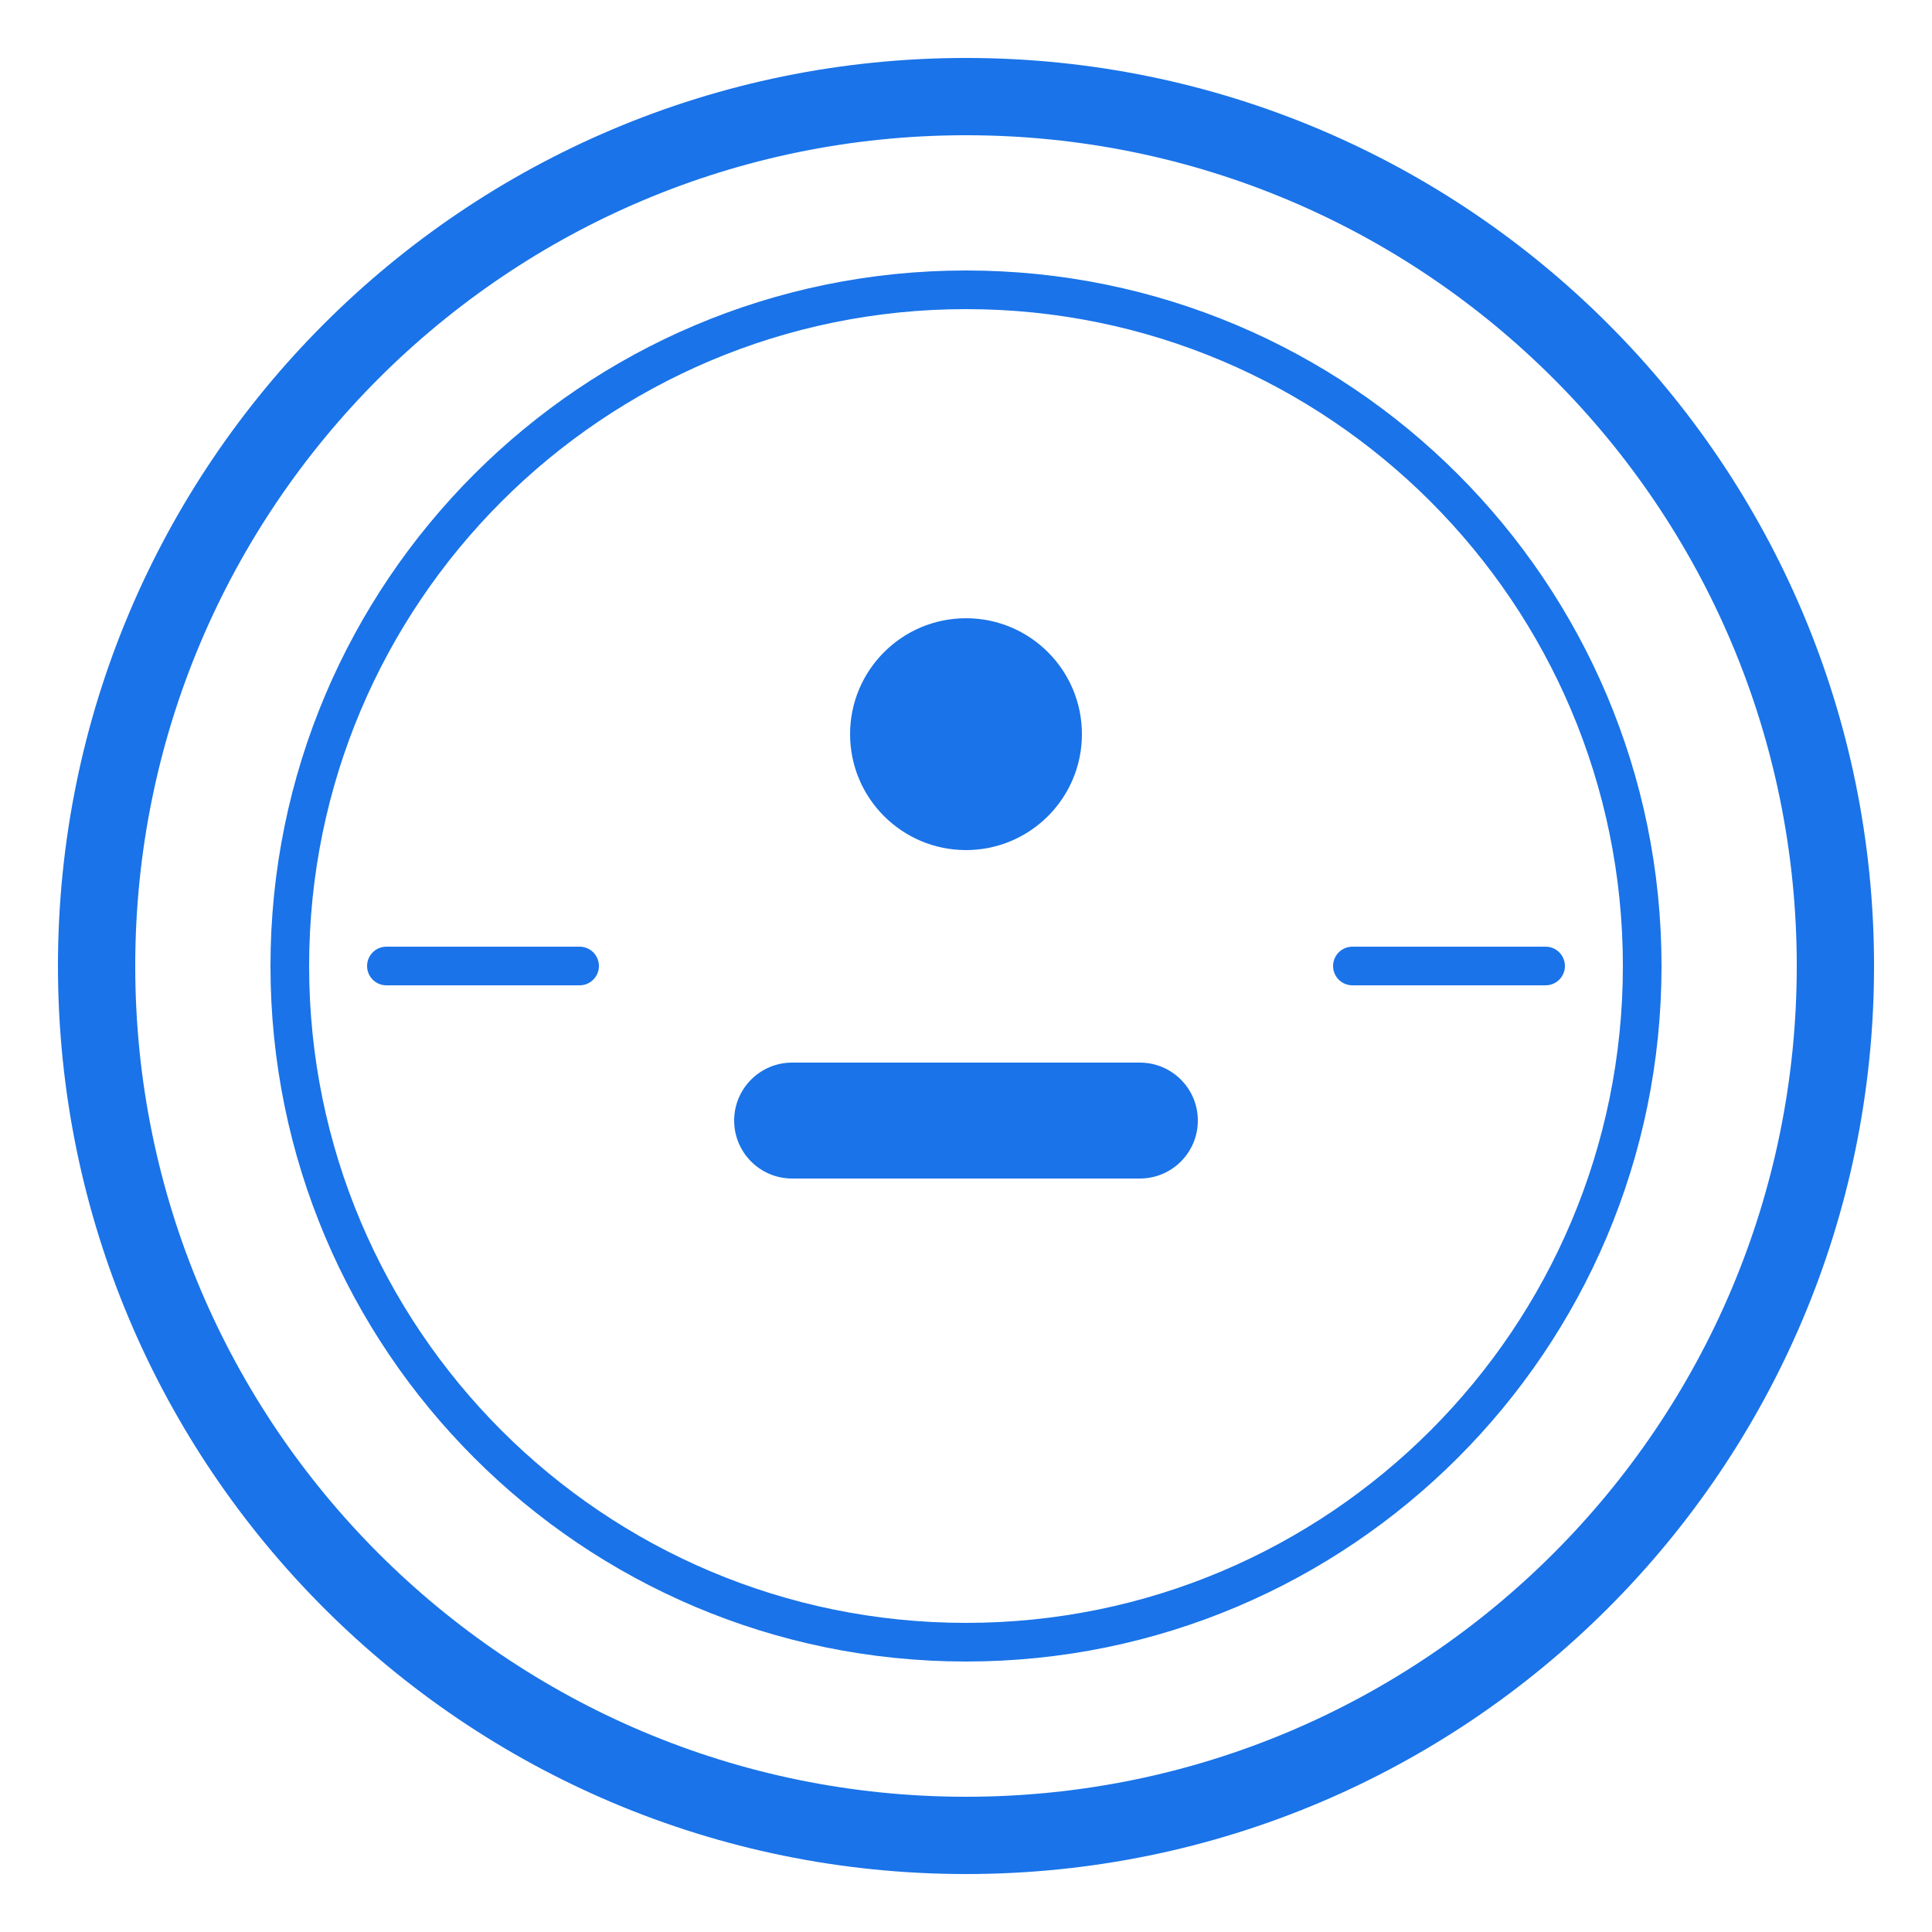
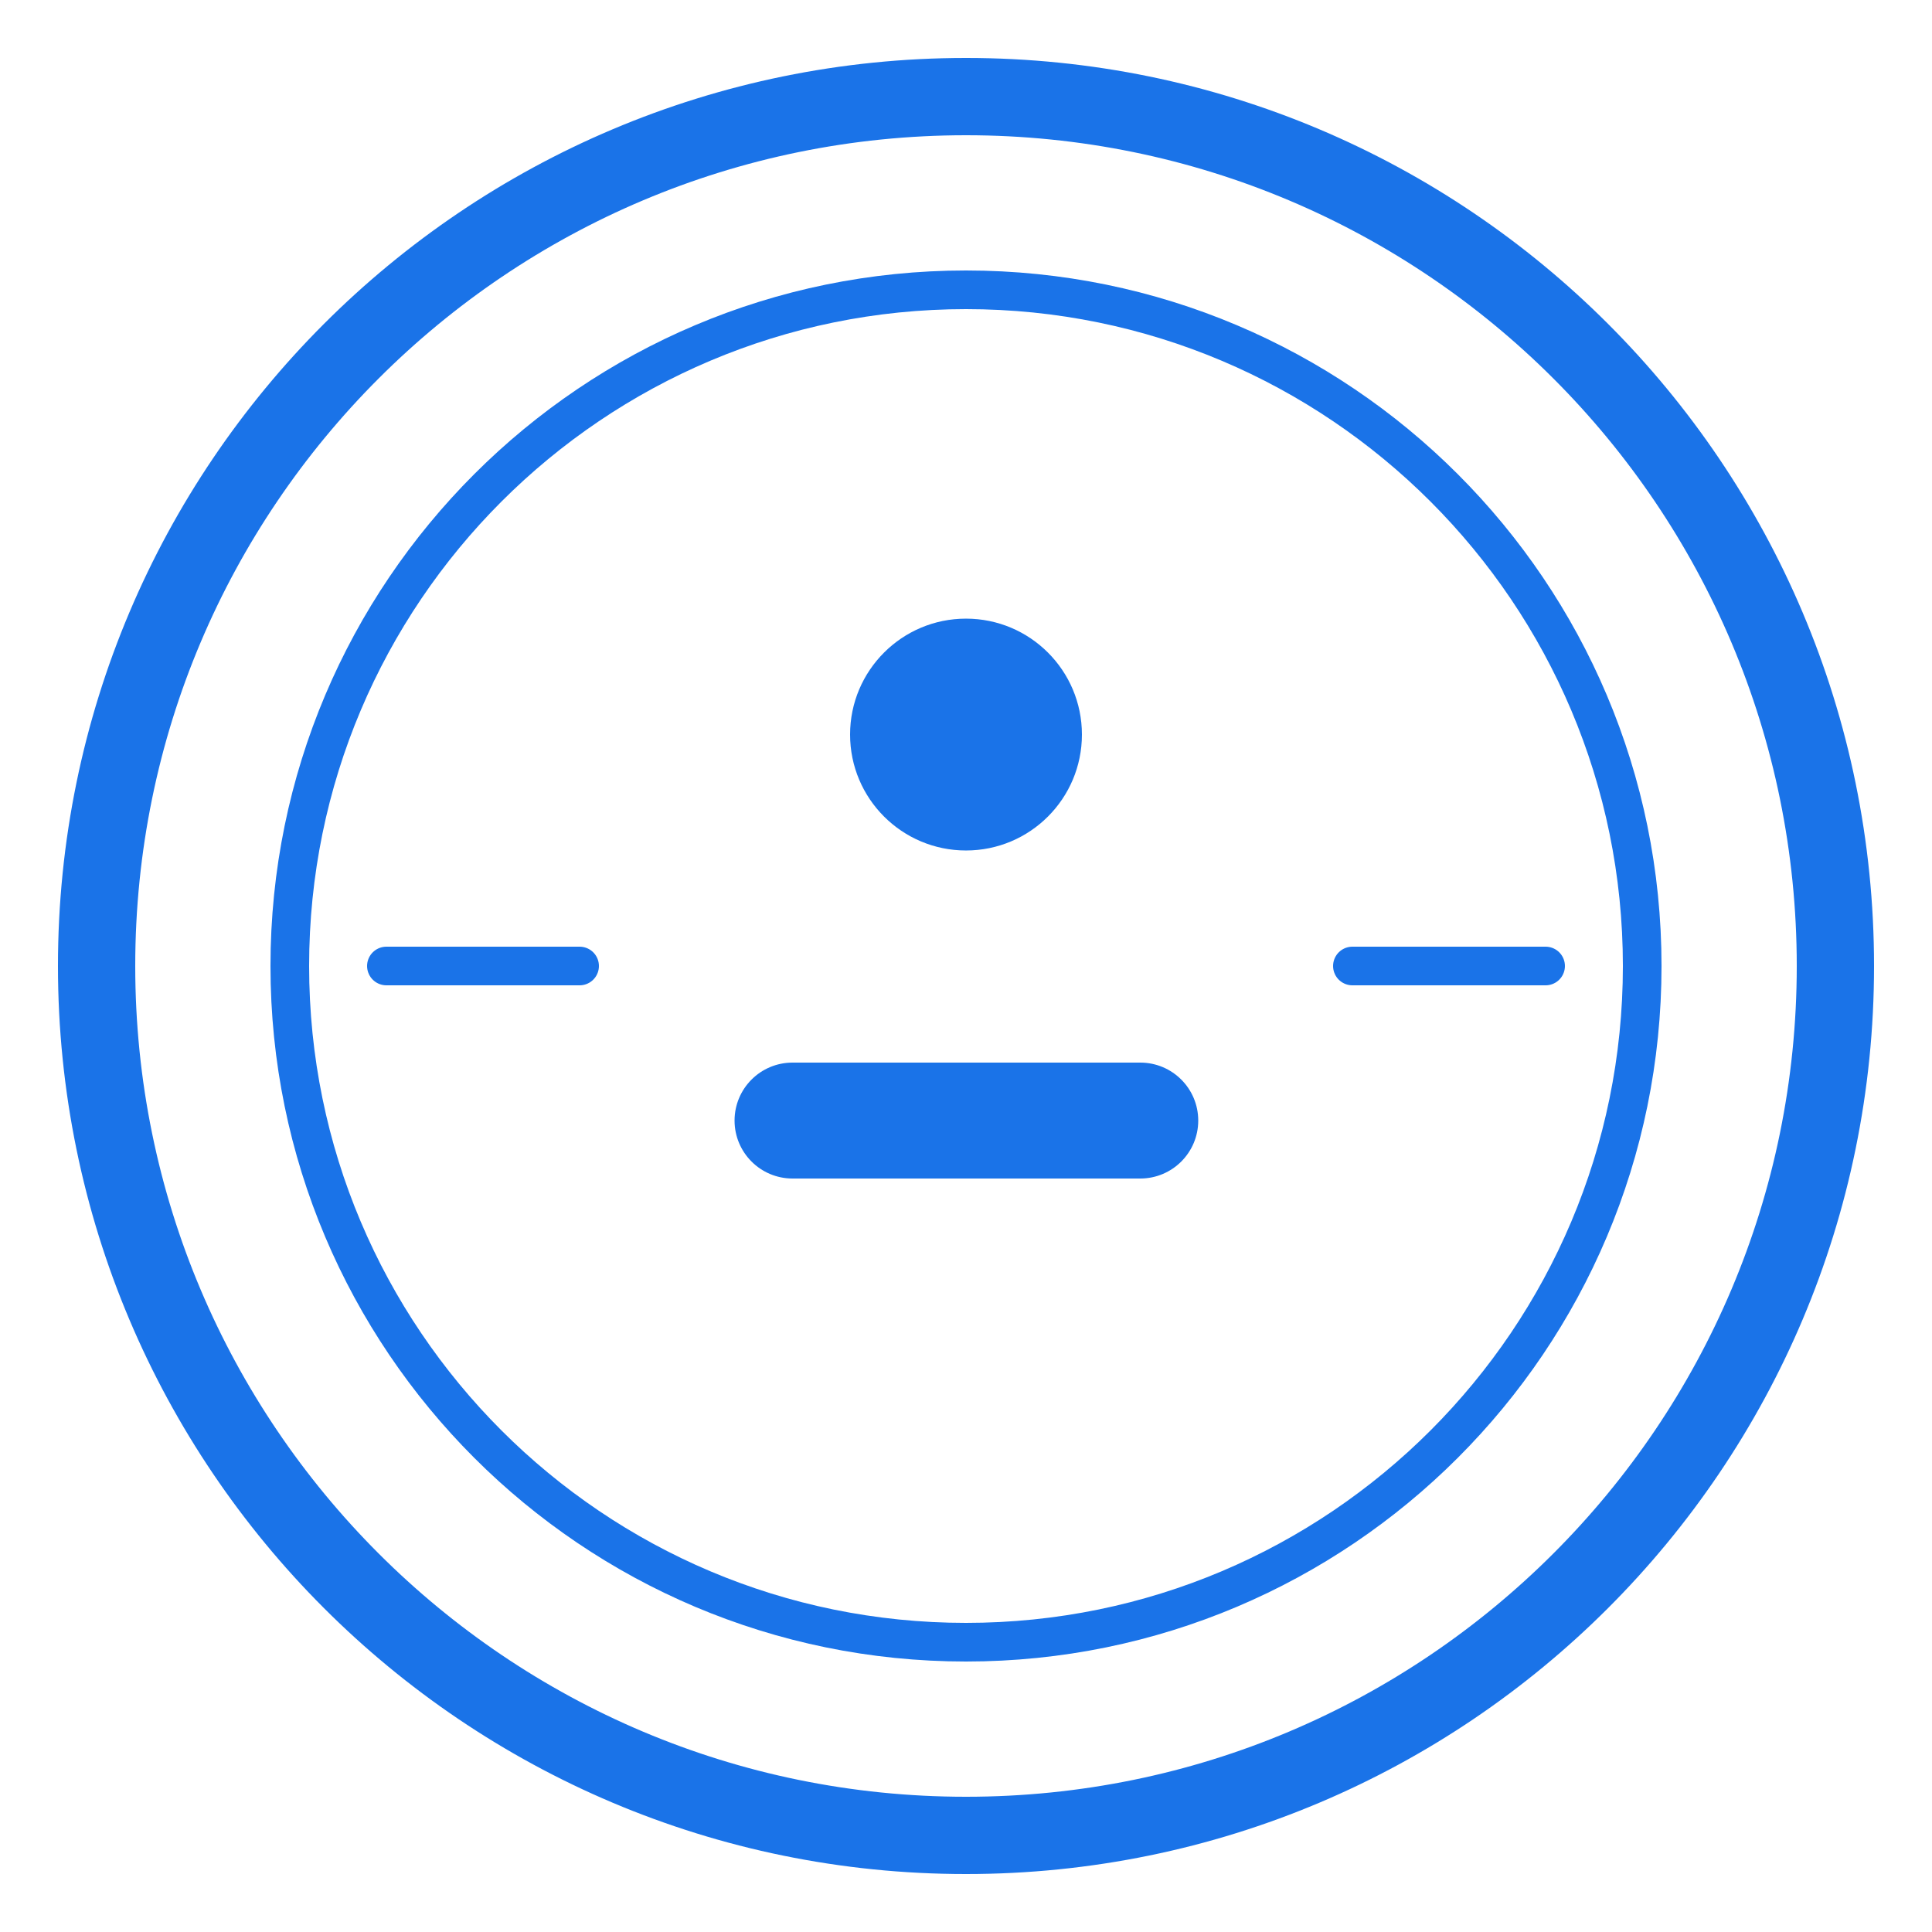
- <svg xmlns="http://www.w3.org/2000/svg" viewBox="0 0 100 100">
-   <circle cx="50" cy="50" r="45" fill="none" stroke="#1a73e8" stroke-width="4" />
-   <circle cx="50" cy="50" r="35" fill="none" stroke="#1a73e8" stroke-width="2" />
-   <circle cx="50" cy="38" r="6" fill="#1a73e8" />
-   <rect x="38" y="55" width="24" height="6" rx="3" fill="#1a73e8" />
-   <line x1="20" y1="50" x2="30" y2="50" stroke="#1a73e8" stroke-width="2" stroke-linecap="round" />
-   <line x1="70" y1="50" x2="80" y2="50" stroke="#1a73e8" stroke-width="2" stroke-linecap="round" />
+ <svg xmlns="http://www.w3.org/2000/svg" viewBox="0 0 960 960">
+   <circle cx="480" cy="480" r="432" fill="none" stroke="#1a73e8" stroke-width="38.4" />
+   <circle cx="480" cy="480" r="336" fill="none" stroke="#1a73e8" stroke-width="19.2" />
+   <circle cx="480" cy="365" r="57.6" fill="#1a73e8" />
+   <rect x="365" y="528" width="230.4" height="57.6" rx="28.8" fill="#1a73e8" />
+   <line x1="192" y1="480" x2="288" y2="480" stroke="#1a73e8" stroke-width="19.2" stroke-linecap="round" />
+   <line x1="672" y1="480" x2="768" y2="480" stroke="#1a73e8" stroke-width="19.2" stroke-linecap="round" />
</svg>
